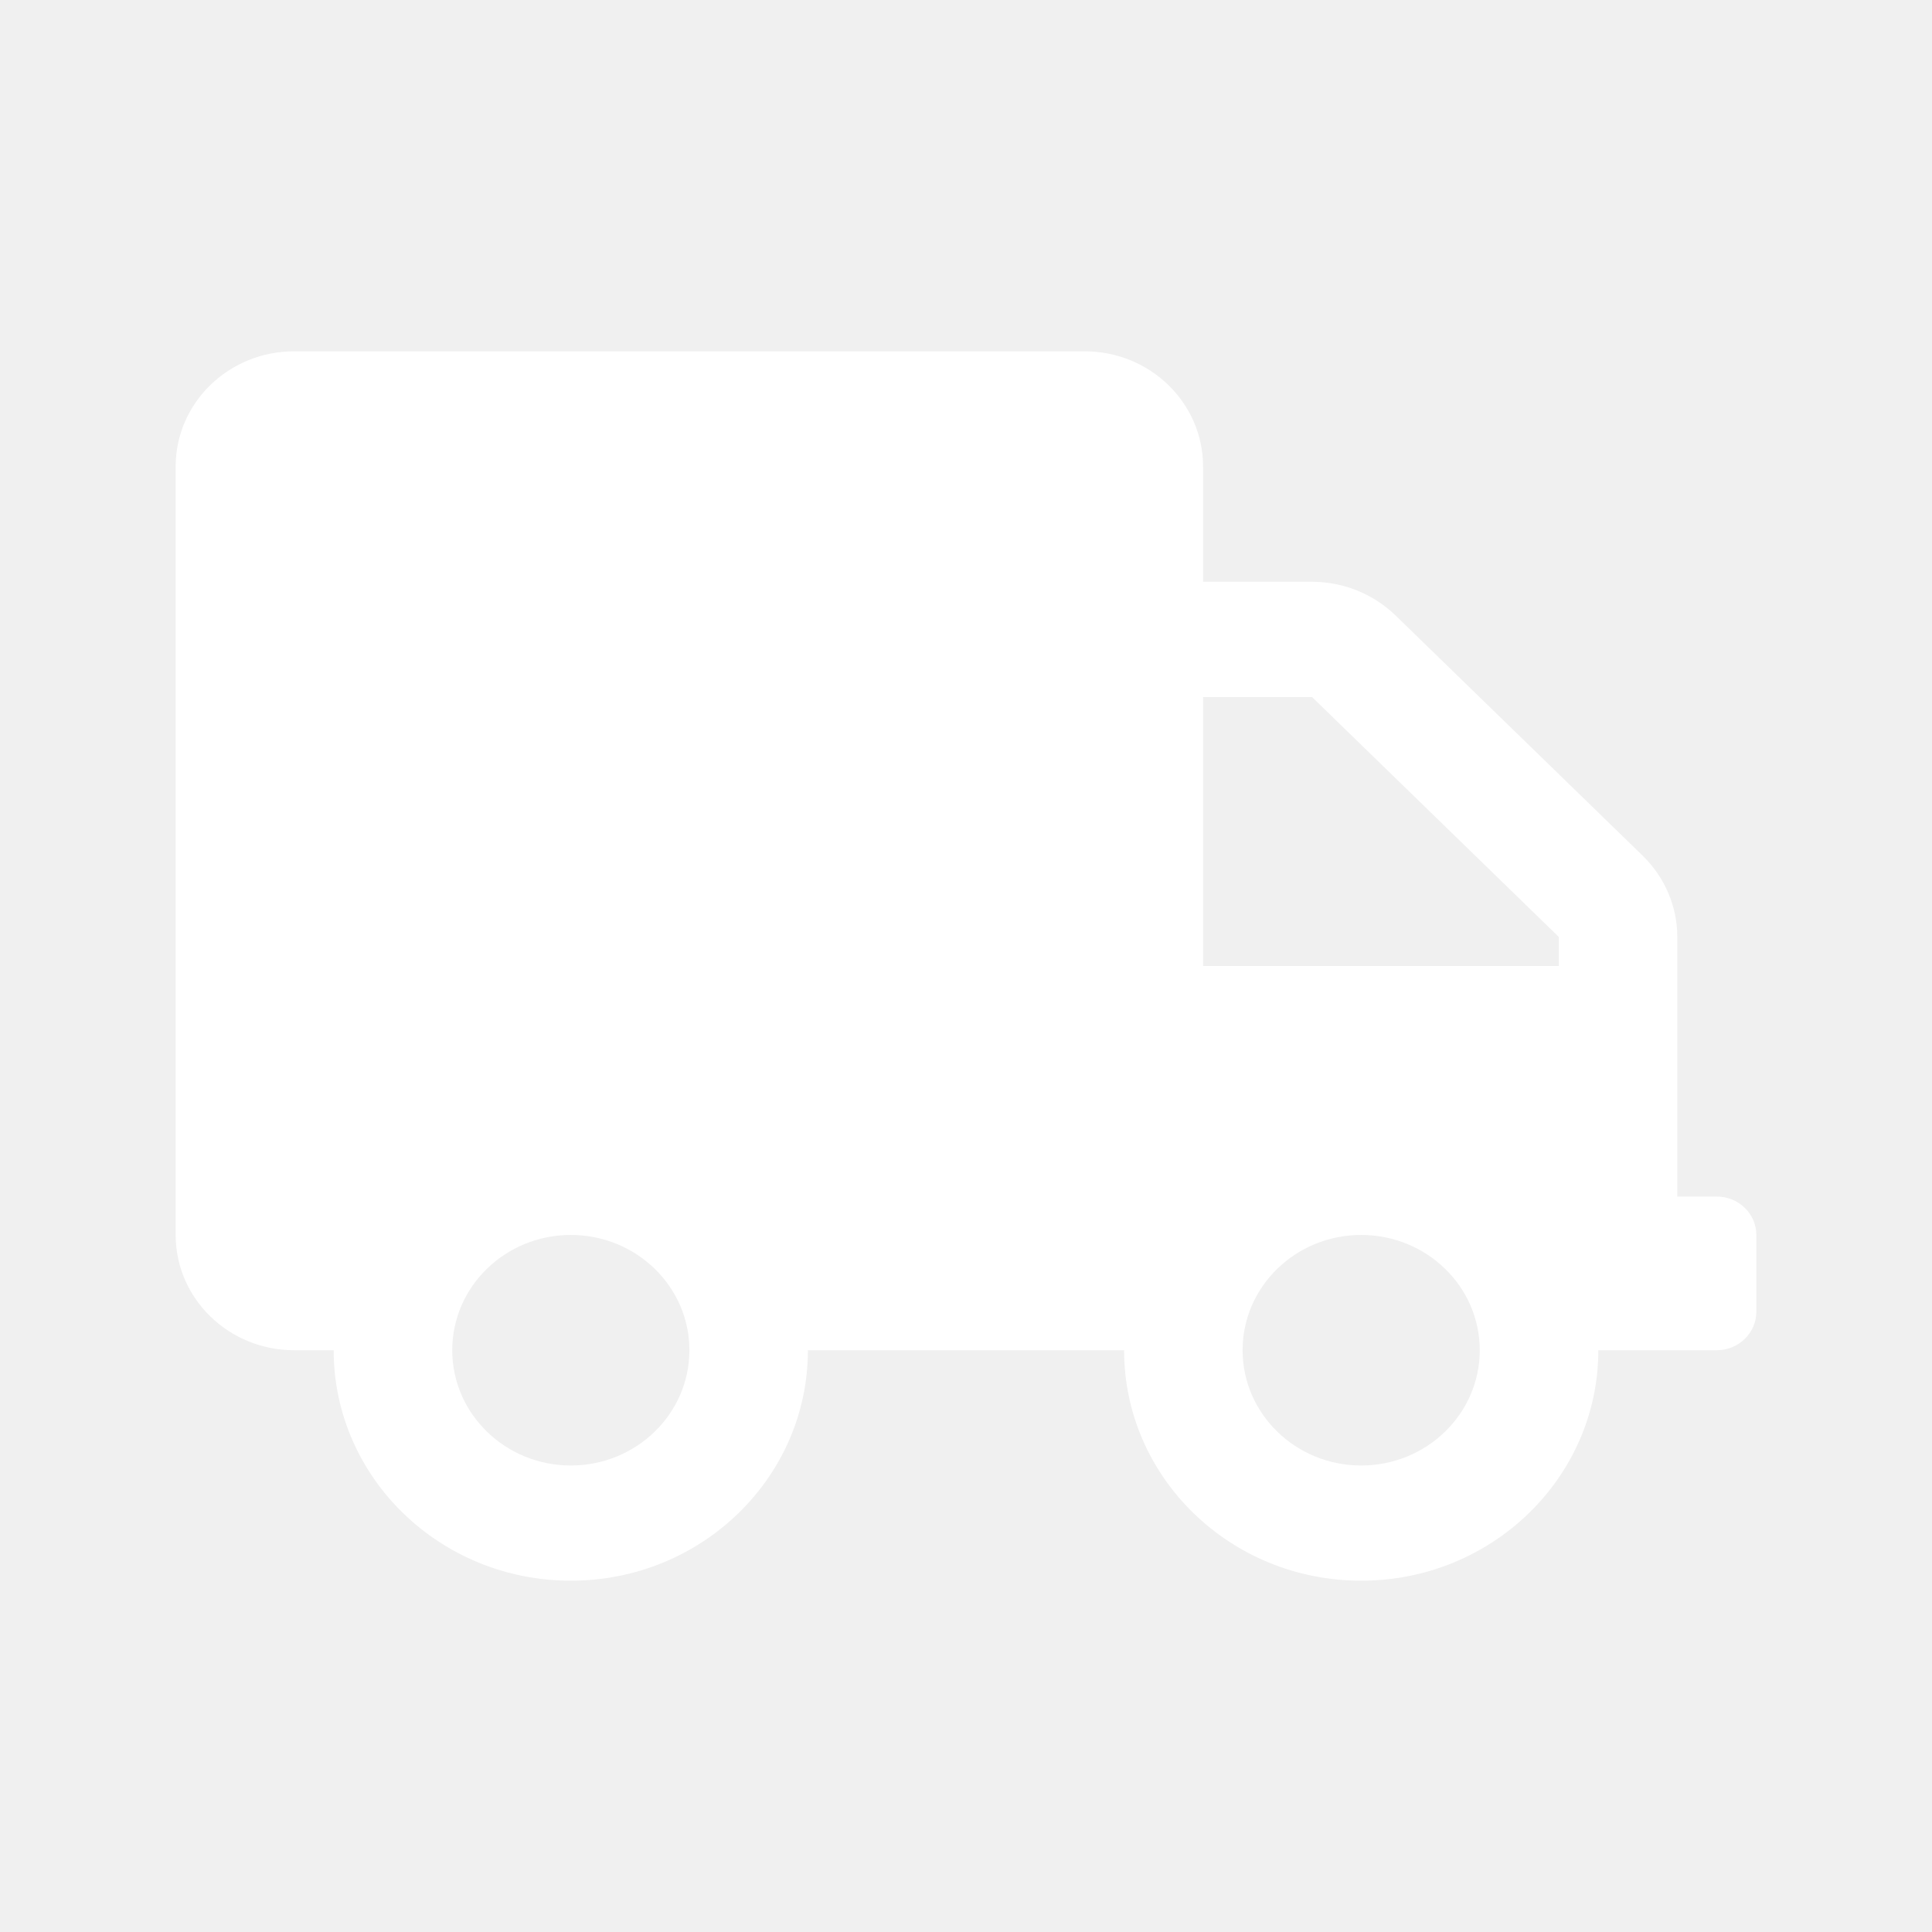
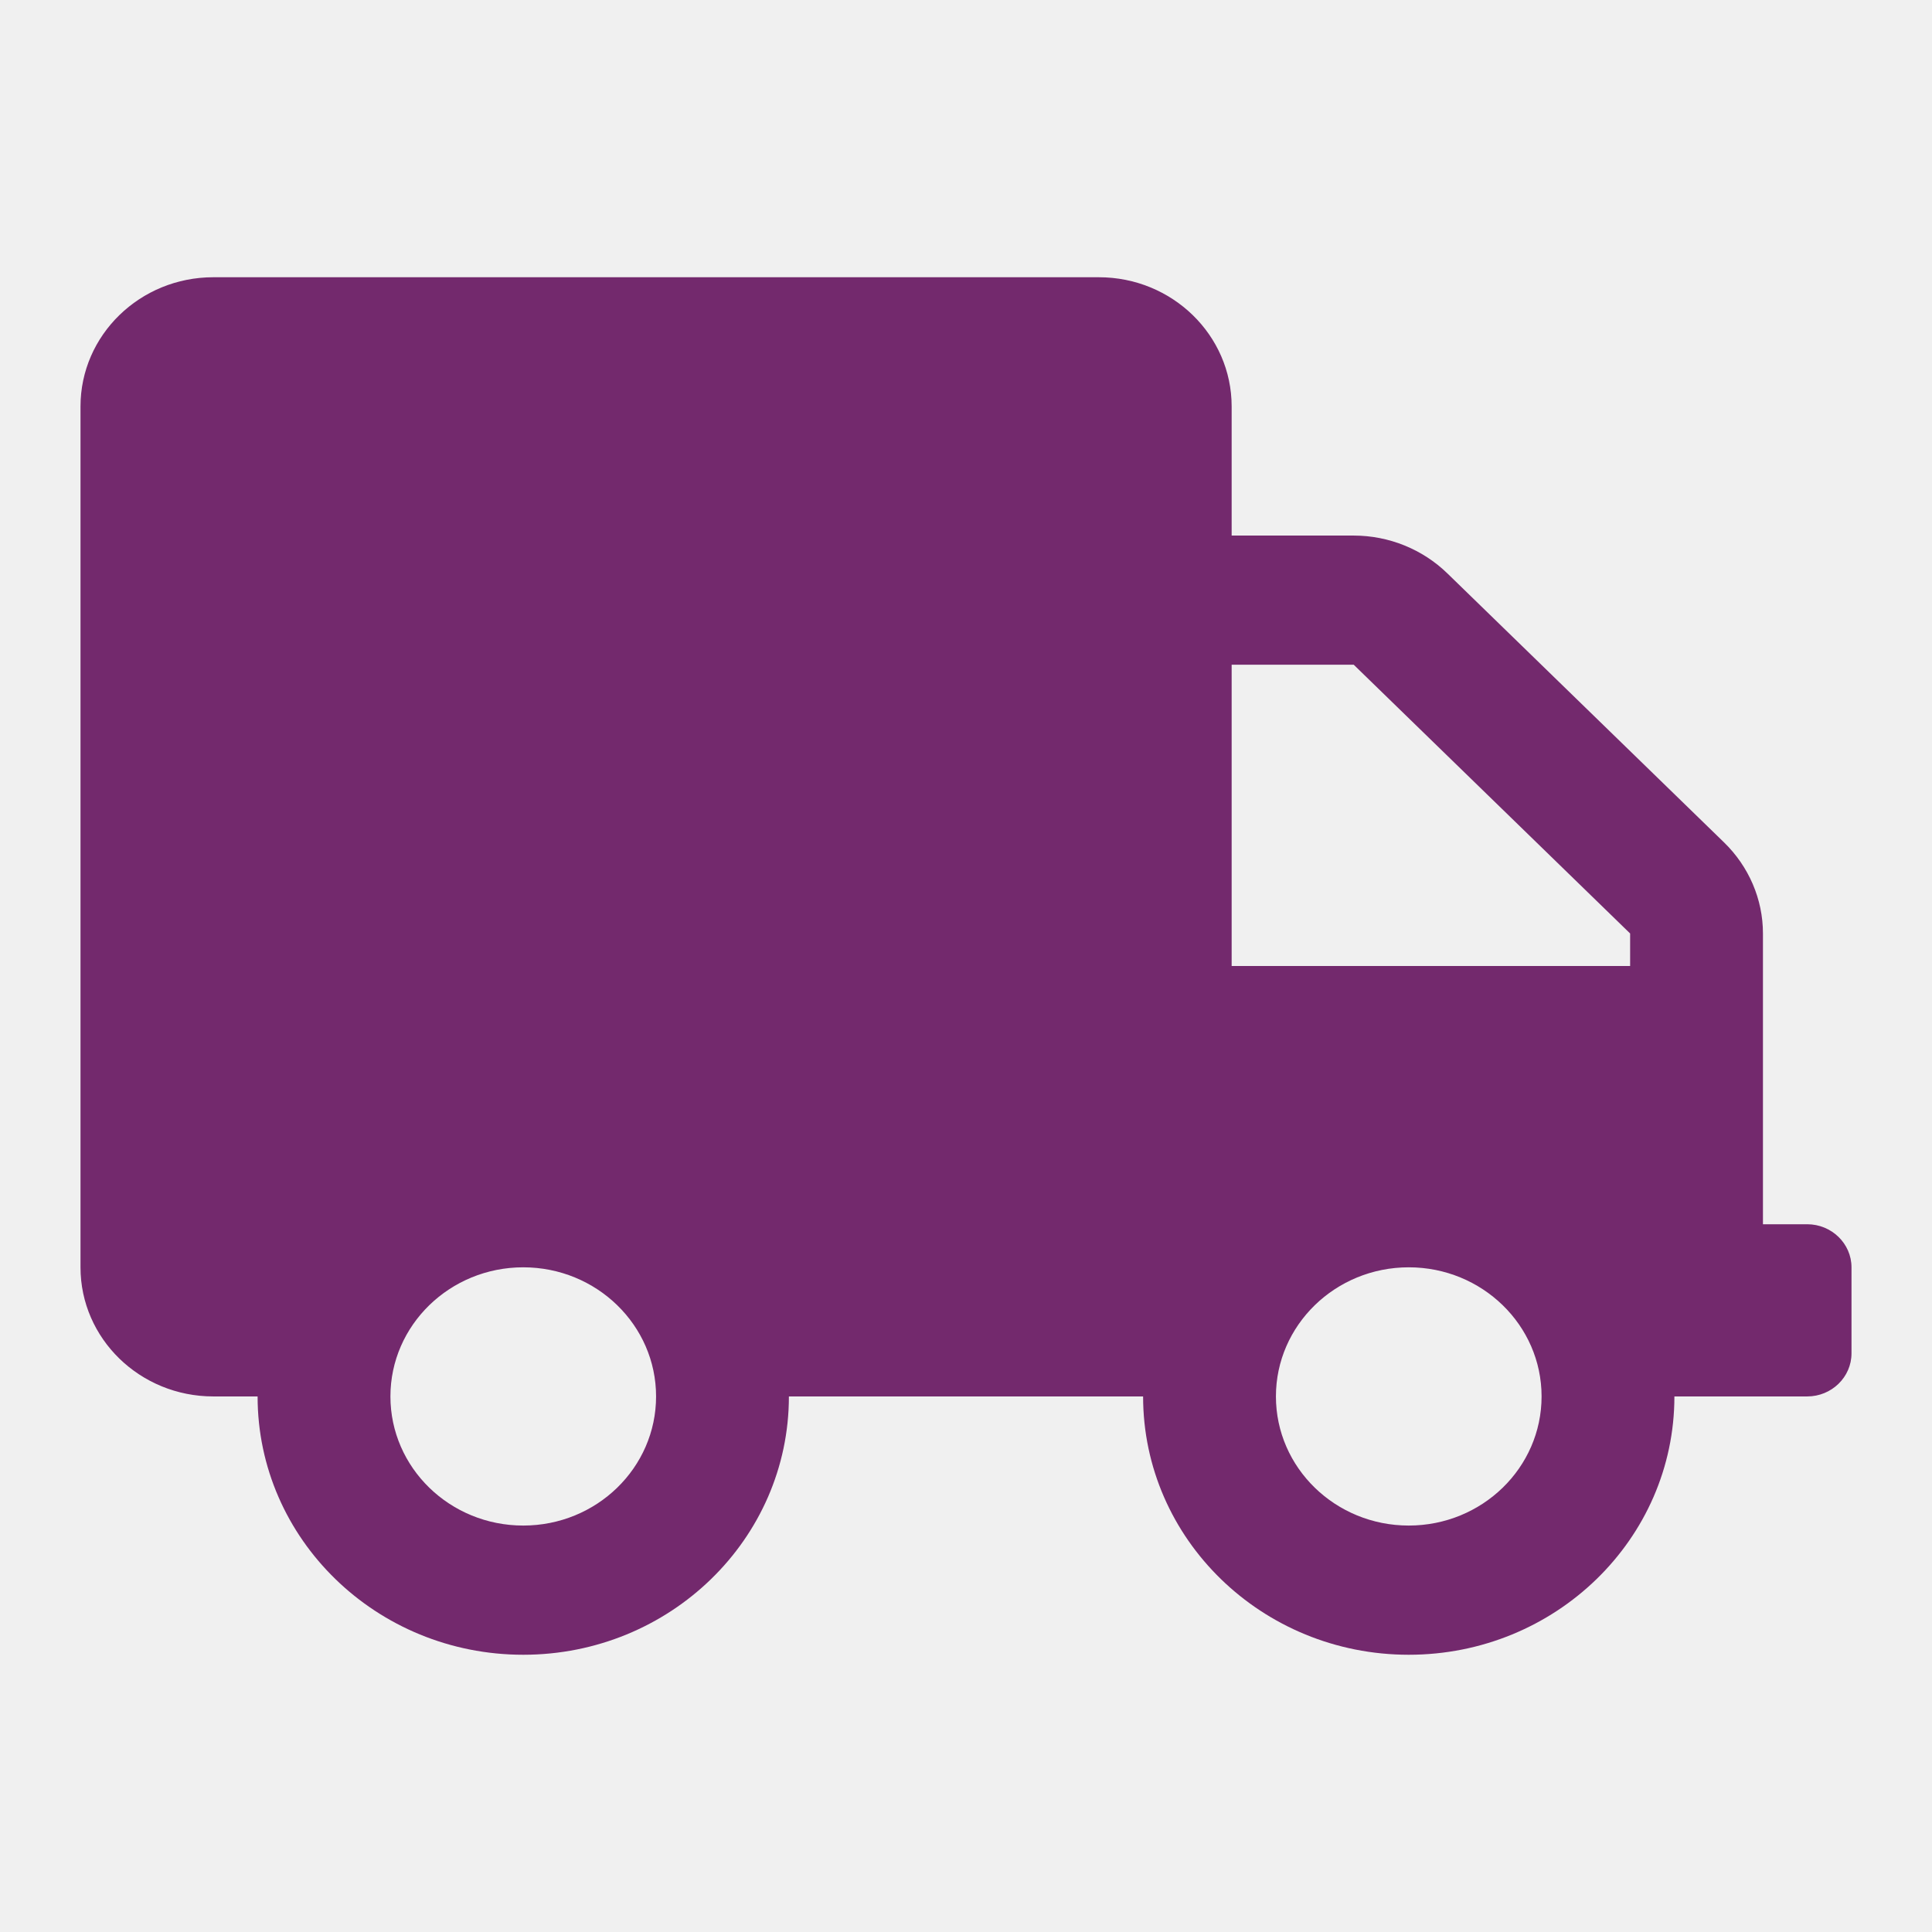
<svg xmlns="http://www.w3.org/2000/svg" width="24" height="24" viewBox="0 0 24 24" fill="none">
-   <path d="M21.327 14.864H20.836V11.639C20.836 11.26 20.68 10.896 20.404 10.628L17.339 7.648C17.062 7.379 16.688 7.227 16.299 7.227H14.945V5.795C14.945 5.005 14.286 4.364 13.473 4.364H3.654C2.841 4.364 2.182 5.005 2.182 5.795V15.341C2.182 16.131 2.841 16.773 3.654 16.773H4.145C4.145 18.354 5.465 19.636 7.091 19.636C8.717 19.636 10.036 18.354 10.036 16.773H13.964C13.964 18.354 15.283 19.636 16.909 19.636C18.535 19.636 19.855 18.354 19.855 16.773H21.327C21.597 16.773 21.818 16.558 21.818 16.296V15.341C21.818 15.078 21.597 14.864 21.327 14.864ZM7.091 18.205C6.278 18.205 5.618 17.563 5.618 16.773C5.618 15.982 6.278 15.341 7.091 15.341C7.904 15.341 8.564 15.982 8.564 16.773C8.564 17.563 7.904 18.205 7.091 18.205ZM16.909 18.205C16.096 18.205 15.436 17.563 15.436 16.773C15.436 15.982 16.096 15.341 16.909 15.341C17.722 15.341 18.382 15.982 18.382 16.773C18.382 17.563 17.722 18.205 16.909 18.205ZM19.364 12H14.945V8.659H16.299L19.364 11.639V12Z" fill="white" />
+   <path d="M22.45 15.208H21.9V11.596C21.9 11.171 21.725 10.764 21.415 10.463L17.981 7.124C17.672 6.823 17.253 6.653 16.816 6.653H15.3V5.049C15.3 4.163 14.561 3.444 13.65 3.444H2.65C1.739 3.444 1 4.163 1 5.049V15.743C1 16.629 1.739 17.347 2.65 17.347H3.2C3.2 19.119 4.678 20.556 6.5 20.556C8.322 20.556 9.8 19.119 9.8 17.347H14.2C14.2 19.119 15.678 20.556 17.5 20.556C19.322 20.556 20.8 19.119 20.8 17.347H22.45C22.753 17.347 23 17.107 23 16.812V15.743C23 15.449 22.753 15.208 22.45 15.208ZM6.5 18.951C5.589 18.951 4.85 18.233 4.85 17.347C4.85 16.462 5.589 15.743 6.5 15.743C7.411 15.743 8.15 16.462 8.15 17.347C8.15 18.233 7.411 18.951 6.5 18.951ZM17.5 18.951C16.589 18.951 15.85 18.233 15.85 17.347C15.85 16.462 16.589 15.743 17.5 15.743C18.411 15.743 19.15 16.462 19.15 17.347C19.15 18.233 18.411 18.951 17.5 18.951ZM20.25 12H15.3V8.257H16.816L20.25 11.596V12Z" fill="#73296D" />
</svg>
